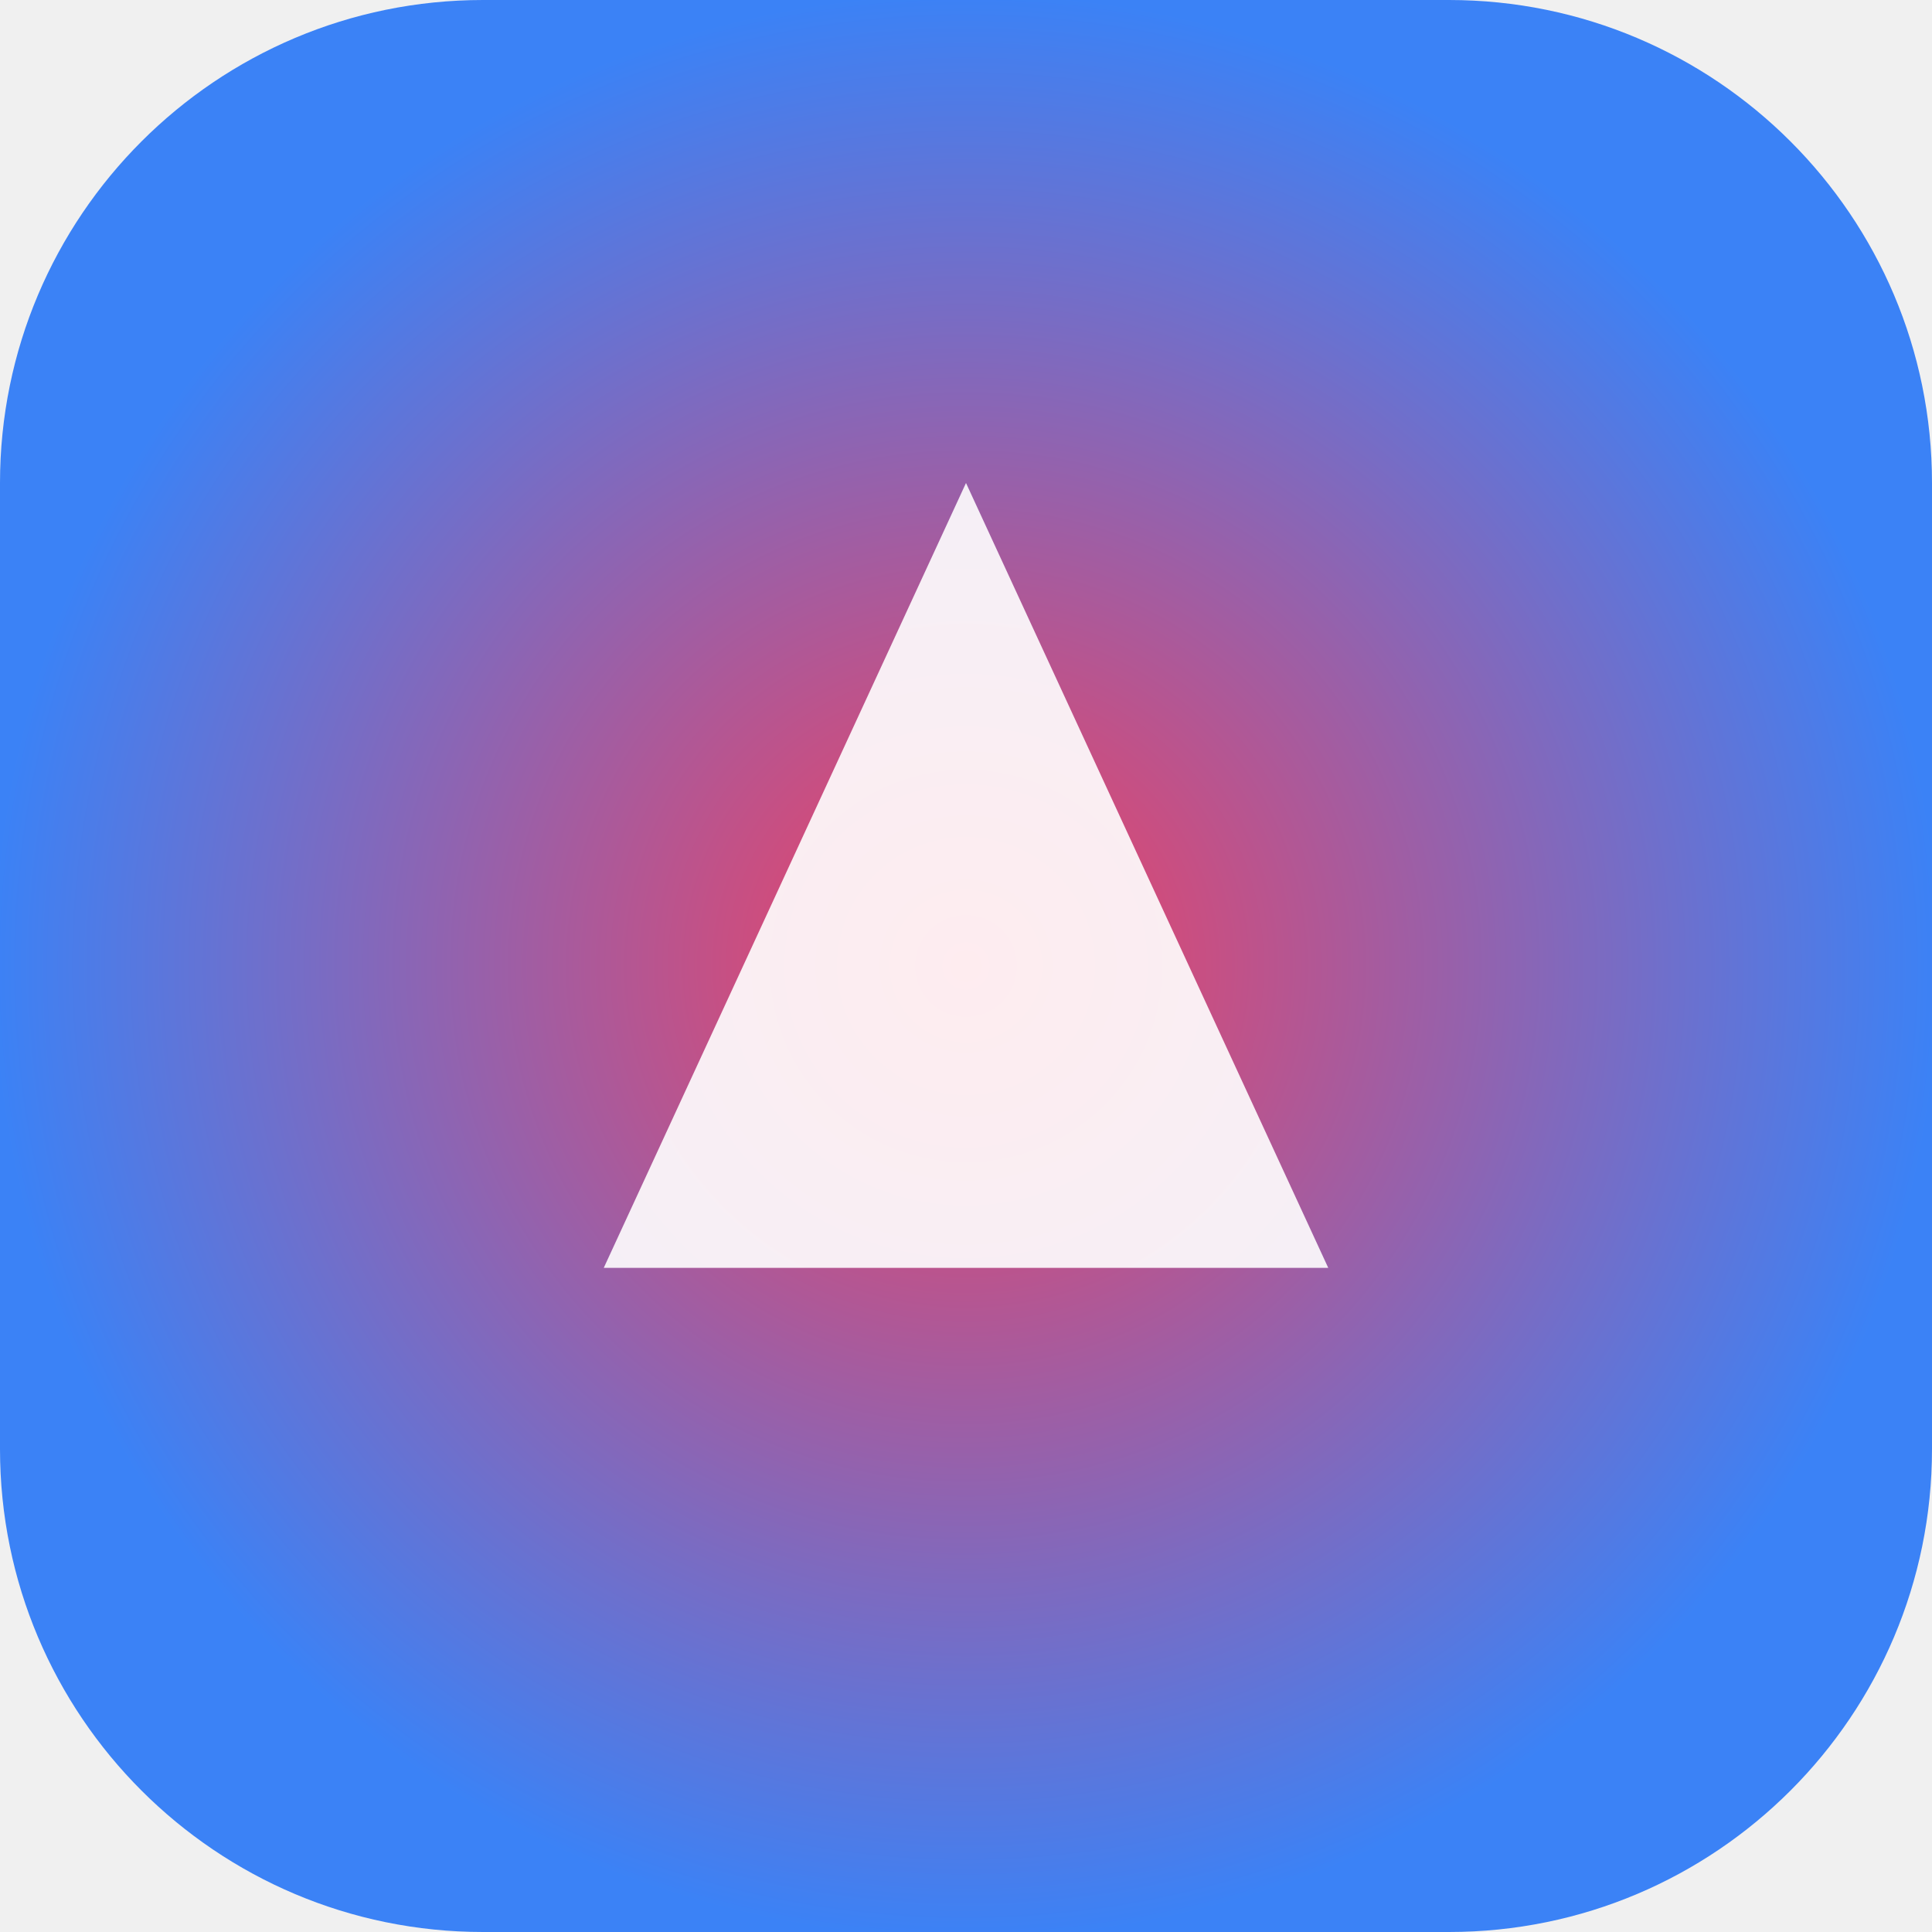
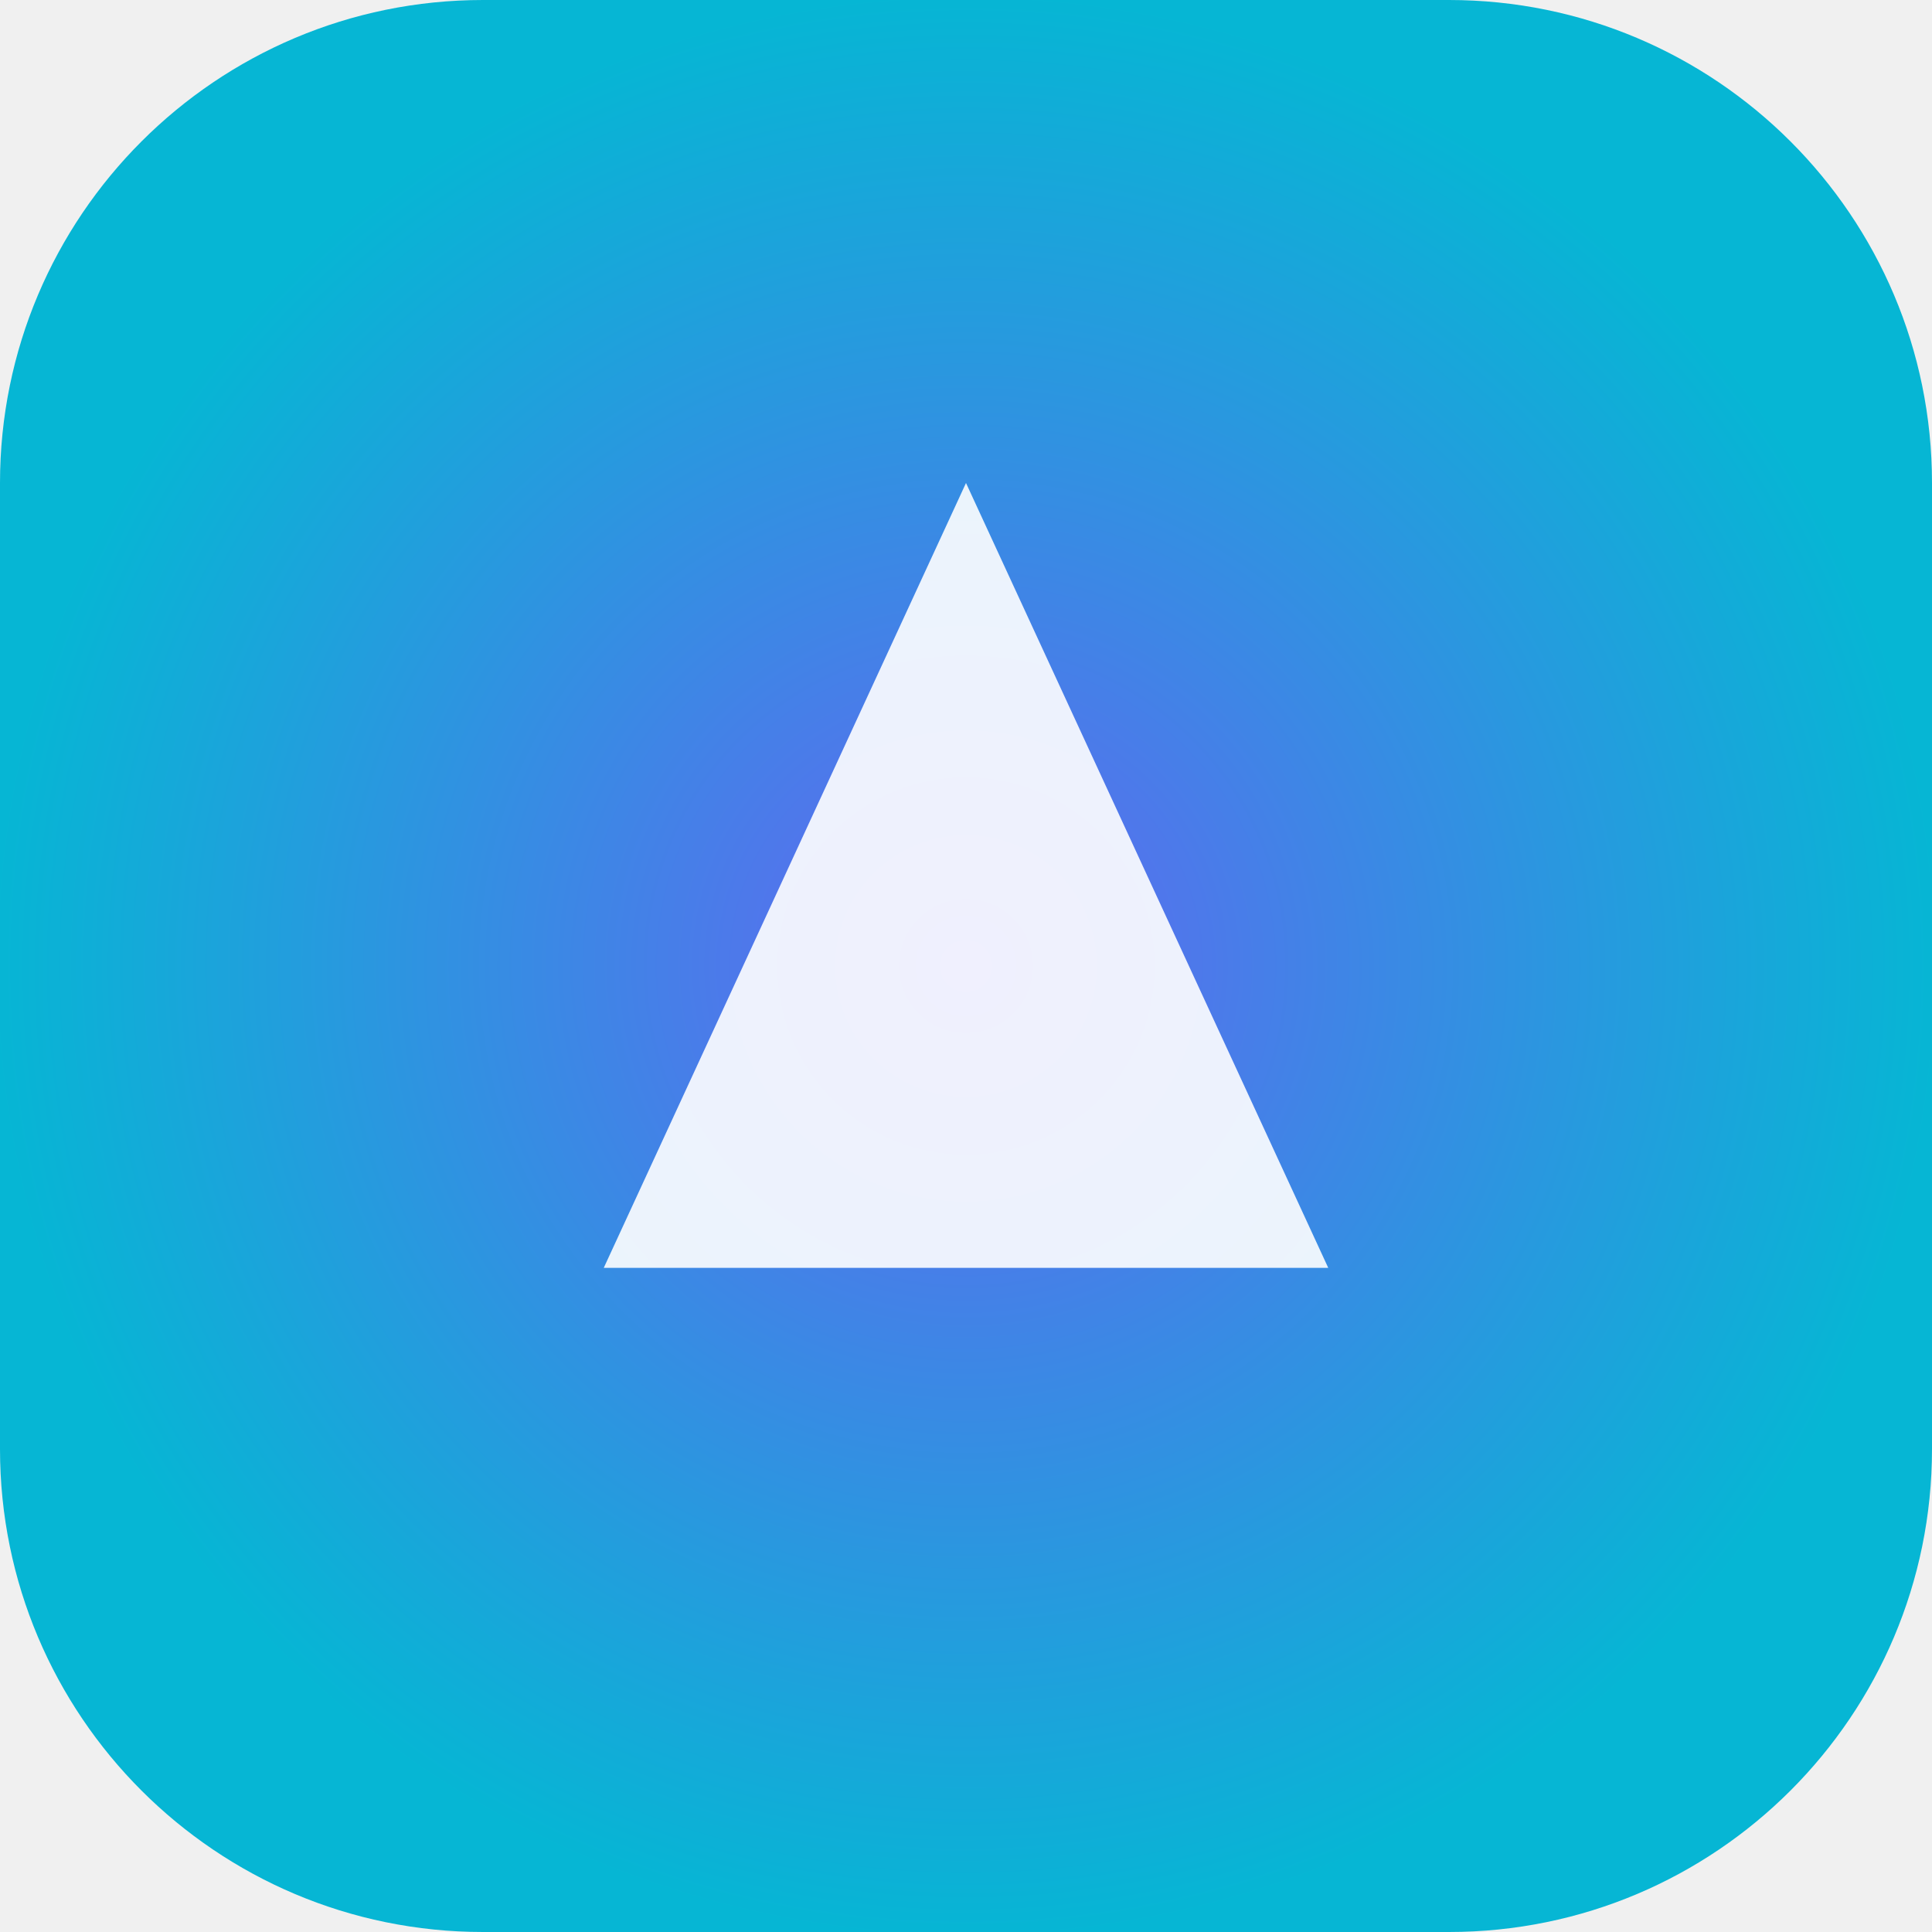
<svg xmlns="http://www.w3.org/2000/svg" width="64" height="64" viewBox="0 0 64 64">
  <defs>
-     <radialGradient id="f8464" cx="50%" cy="50%" r="50%">
-       <stop offset="0%" stop-color="#F43F5E" />
-       <stop offset="100%" stop-color="#3B82F6" />
+     <radialGradient id="f7609" cx="50%" cy="50%" r="50%">
+       <stop offset="0%" stop-color="#6366F1" />
+       <stop offset="100%" stop-color="#06B6D4" />
    </radialGradient>
  </defs>
-   <rect width="64" height="64" rx="16" fill="url(#f8464)" />
+   <rect width="64" height="64" rx="16" fill="url(#f7609)" />
  <path d="M20 42 L32 16 L44 42 Z" fill="#fff" opacity="0.9" />
</svg>
